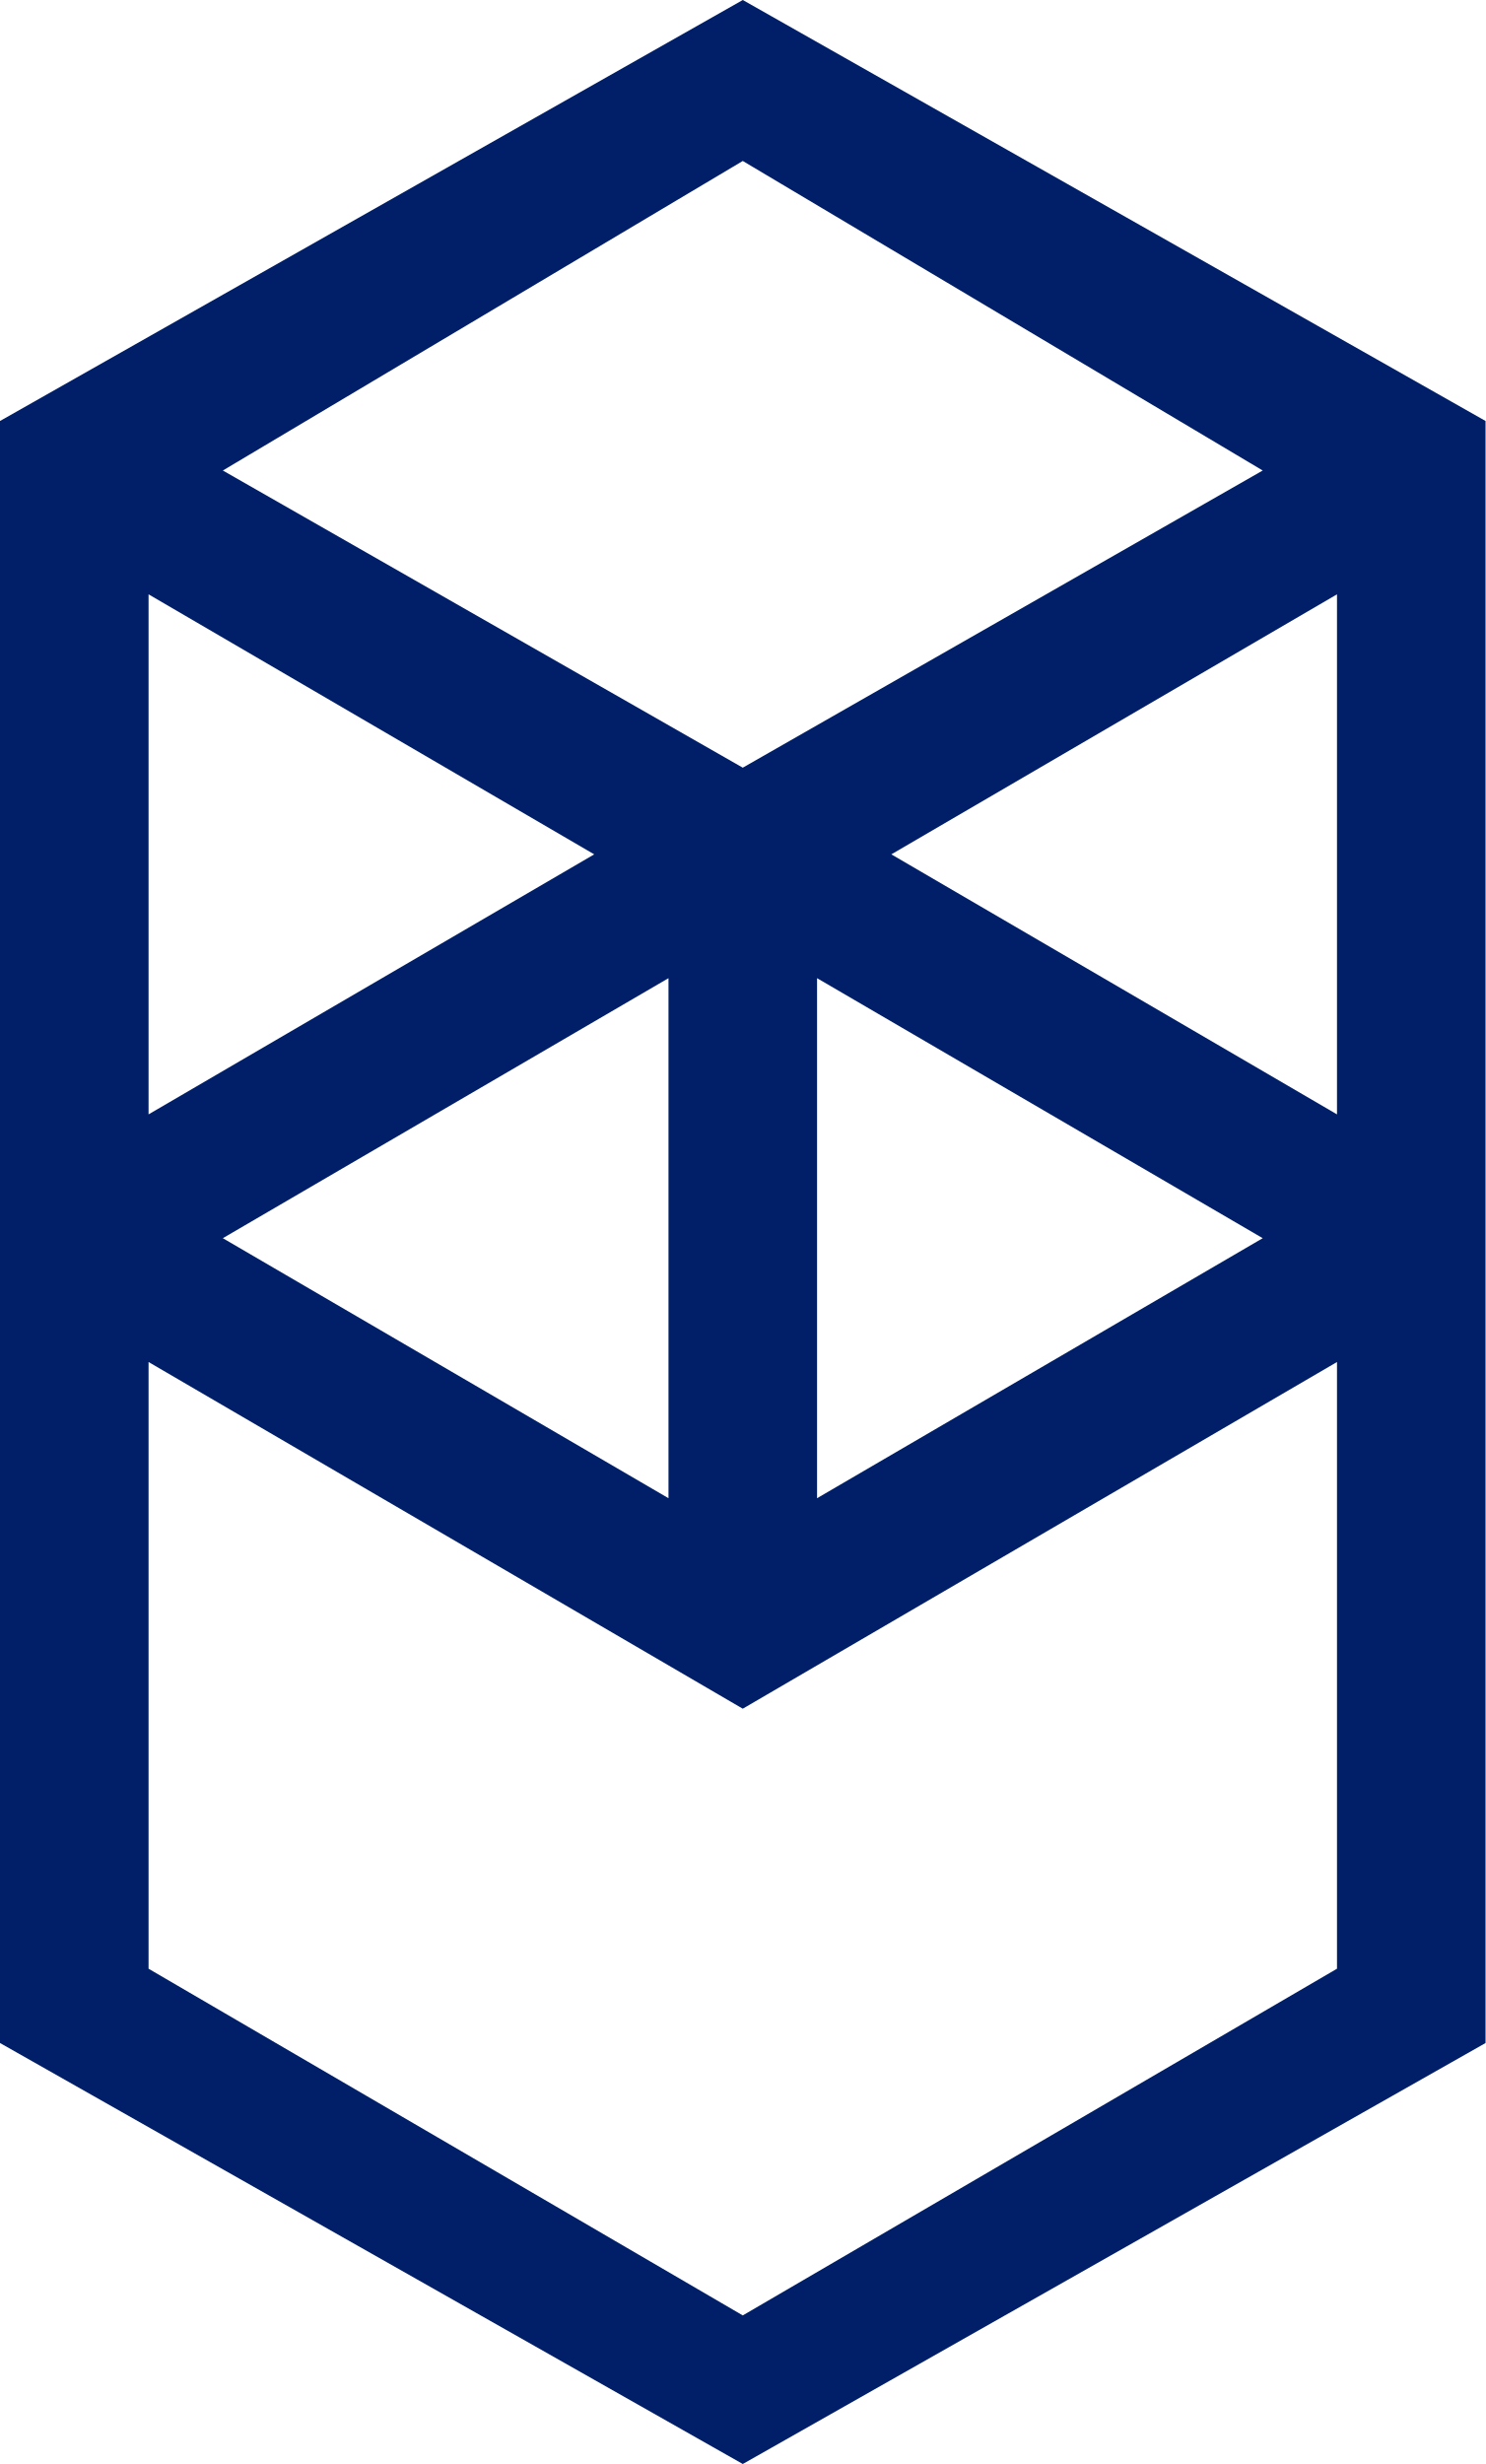
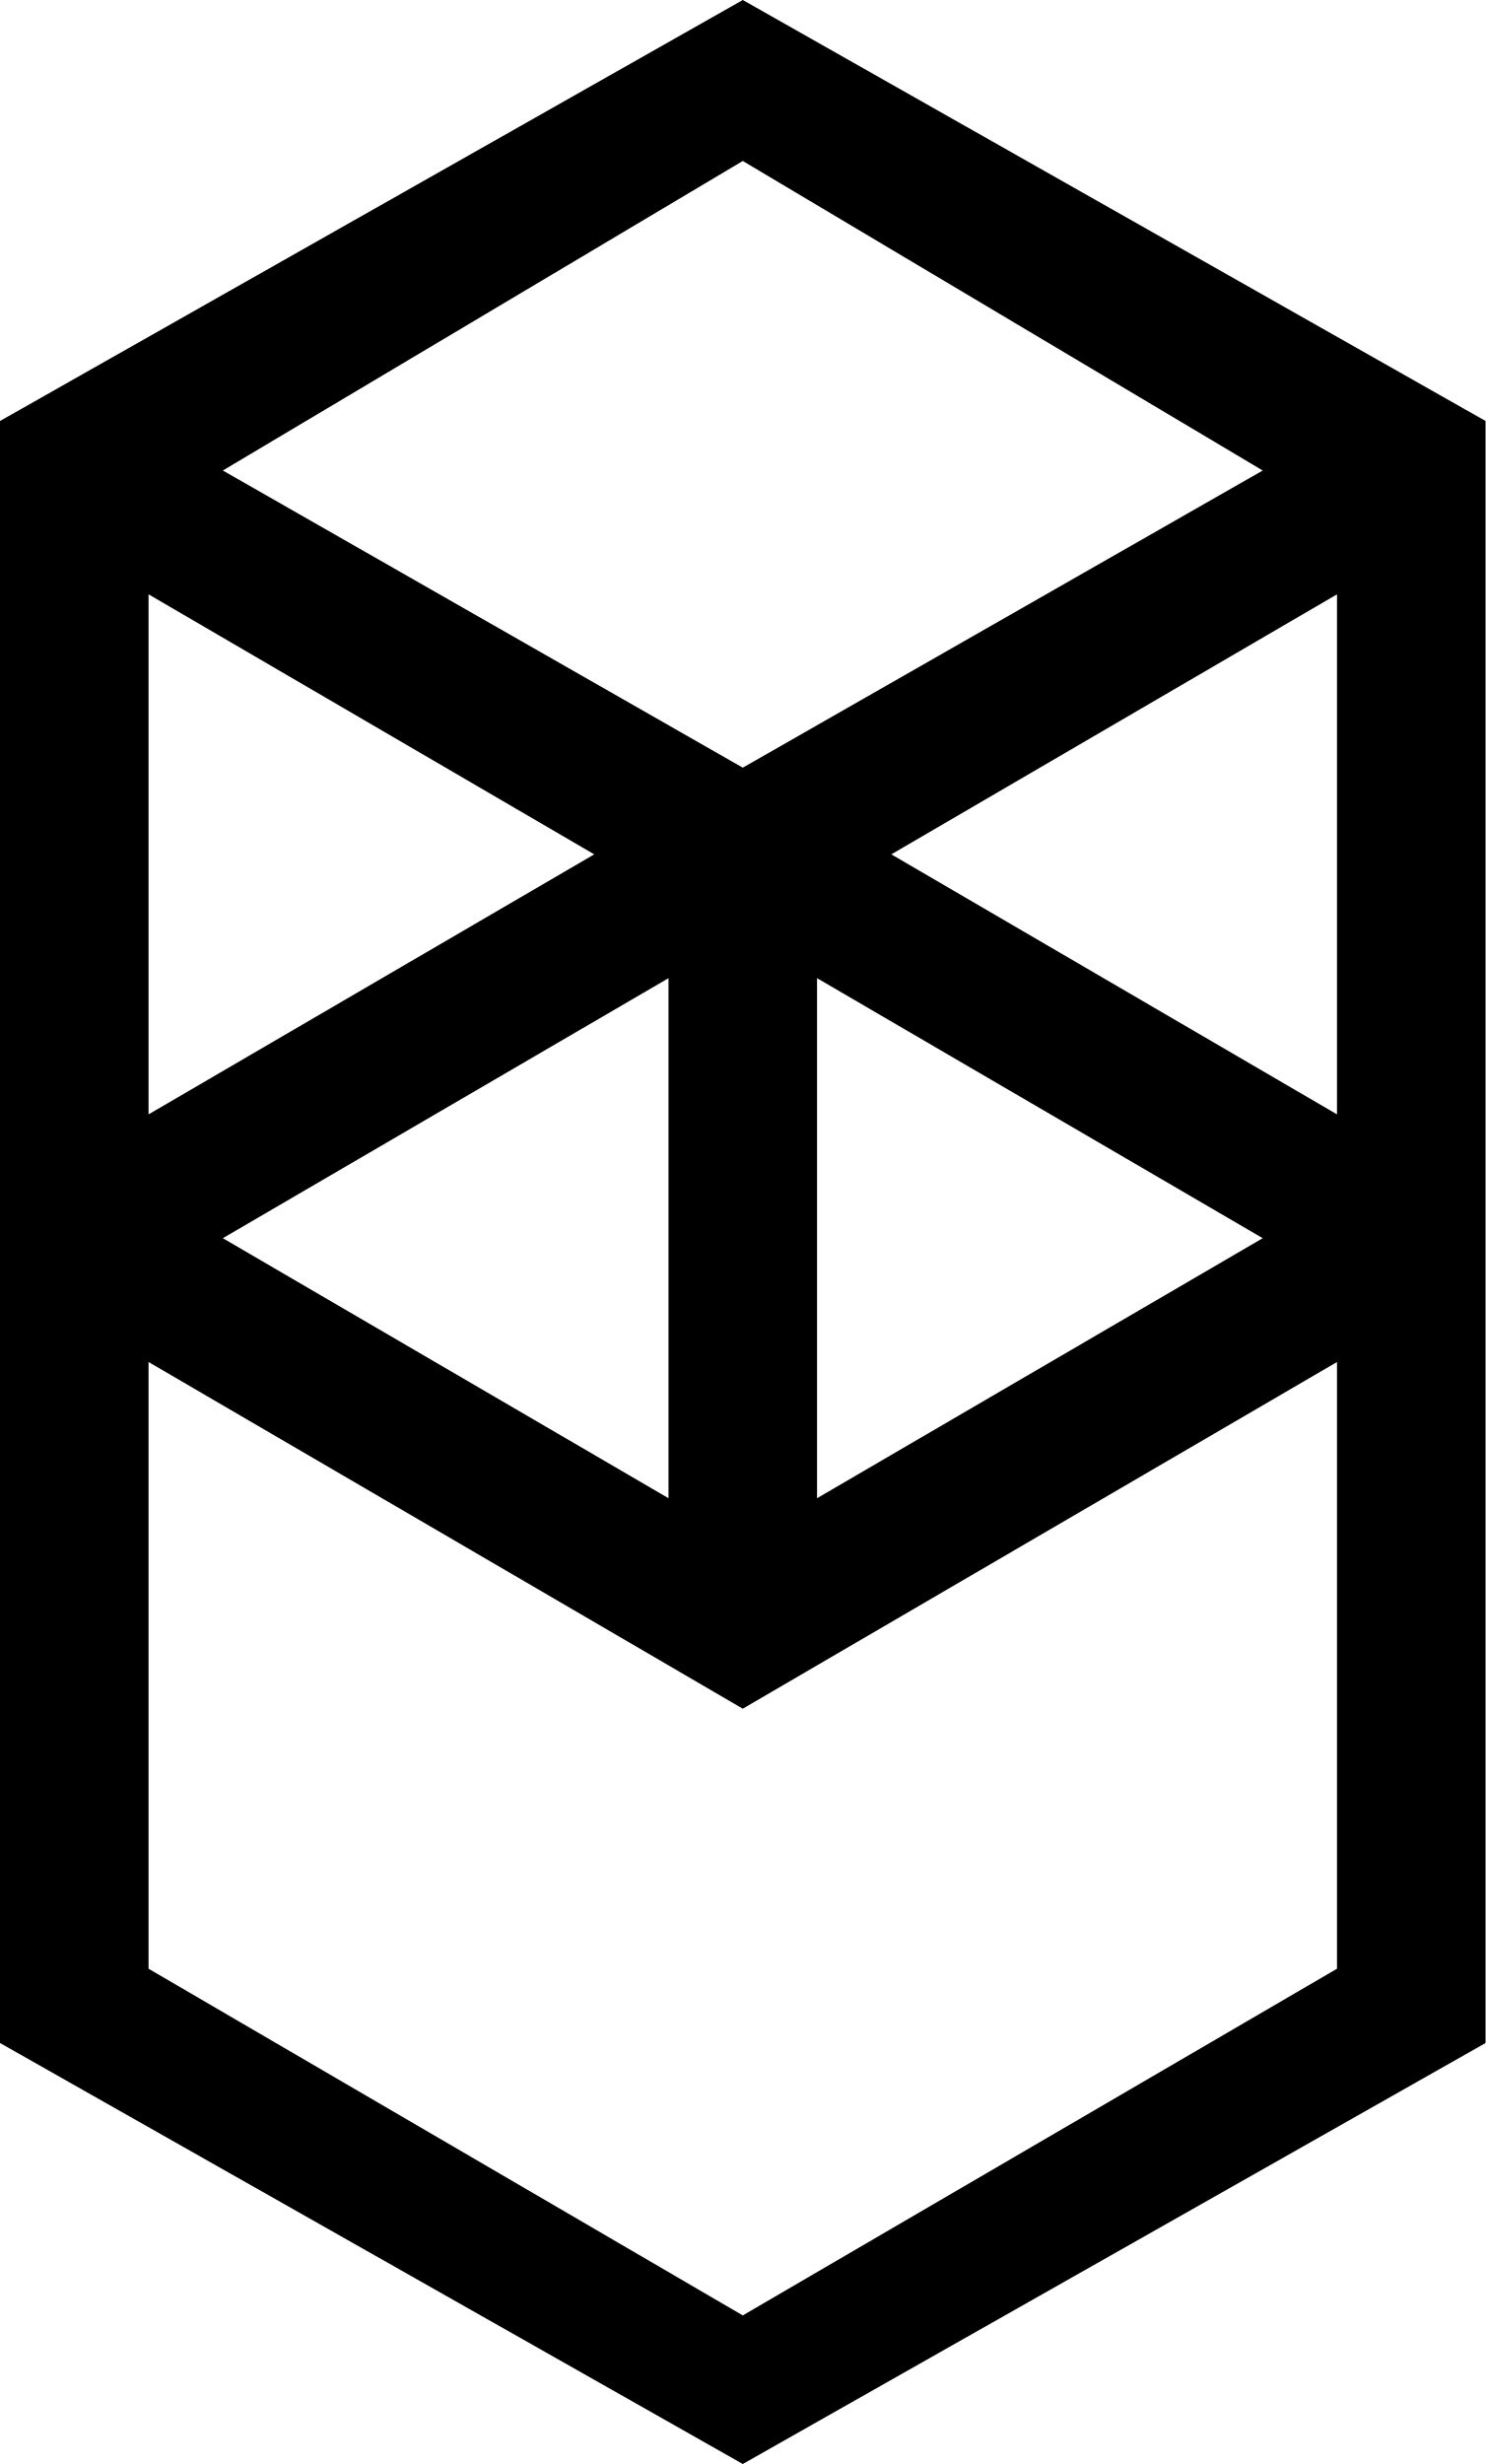
- <svg xmlns="http://www.w3.org/2000/svg" viewBox="0 0 12 19.9" fill="#001f68">
+ <svg xmlns="http://www.w3.org/2000/svg" viewBox="0 0 12 19.9">
  <path d="M7.2,6.9 l3.6,-2.1 V9 zm3.6,9 L6,18.7 l-4.8,-2.8 V11 L6,13.8 L10.8,11 zM1.2,4.8 l3.6,2.1 L1.2,9 zm5.4,3.1 L10.2,10 l-3.6,2.1 zm-1.2,4.2 L1.8,10 l3.6,-2.1 zm4.8,-8.3 L6,6.2 L1.8,3.8 L6,1.3 zM0,3.4 V16.5 l6,3.4 l6,-3.4 V3.4 L6,0 z" />
</svg>
